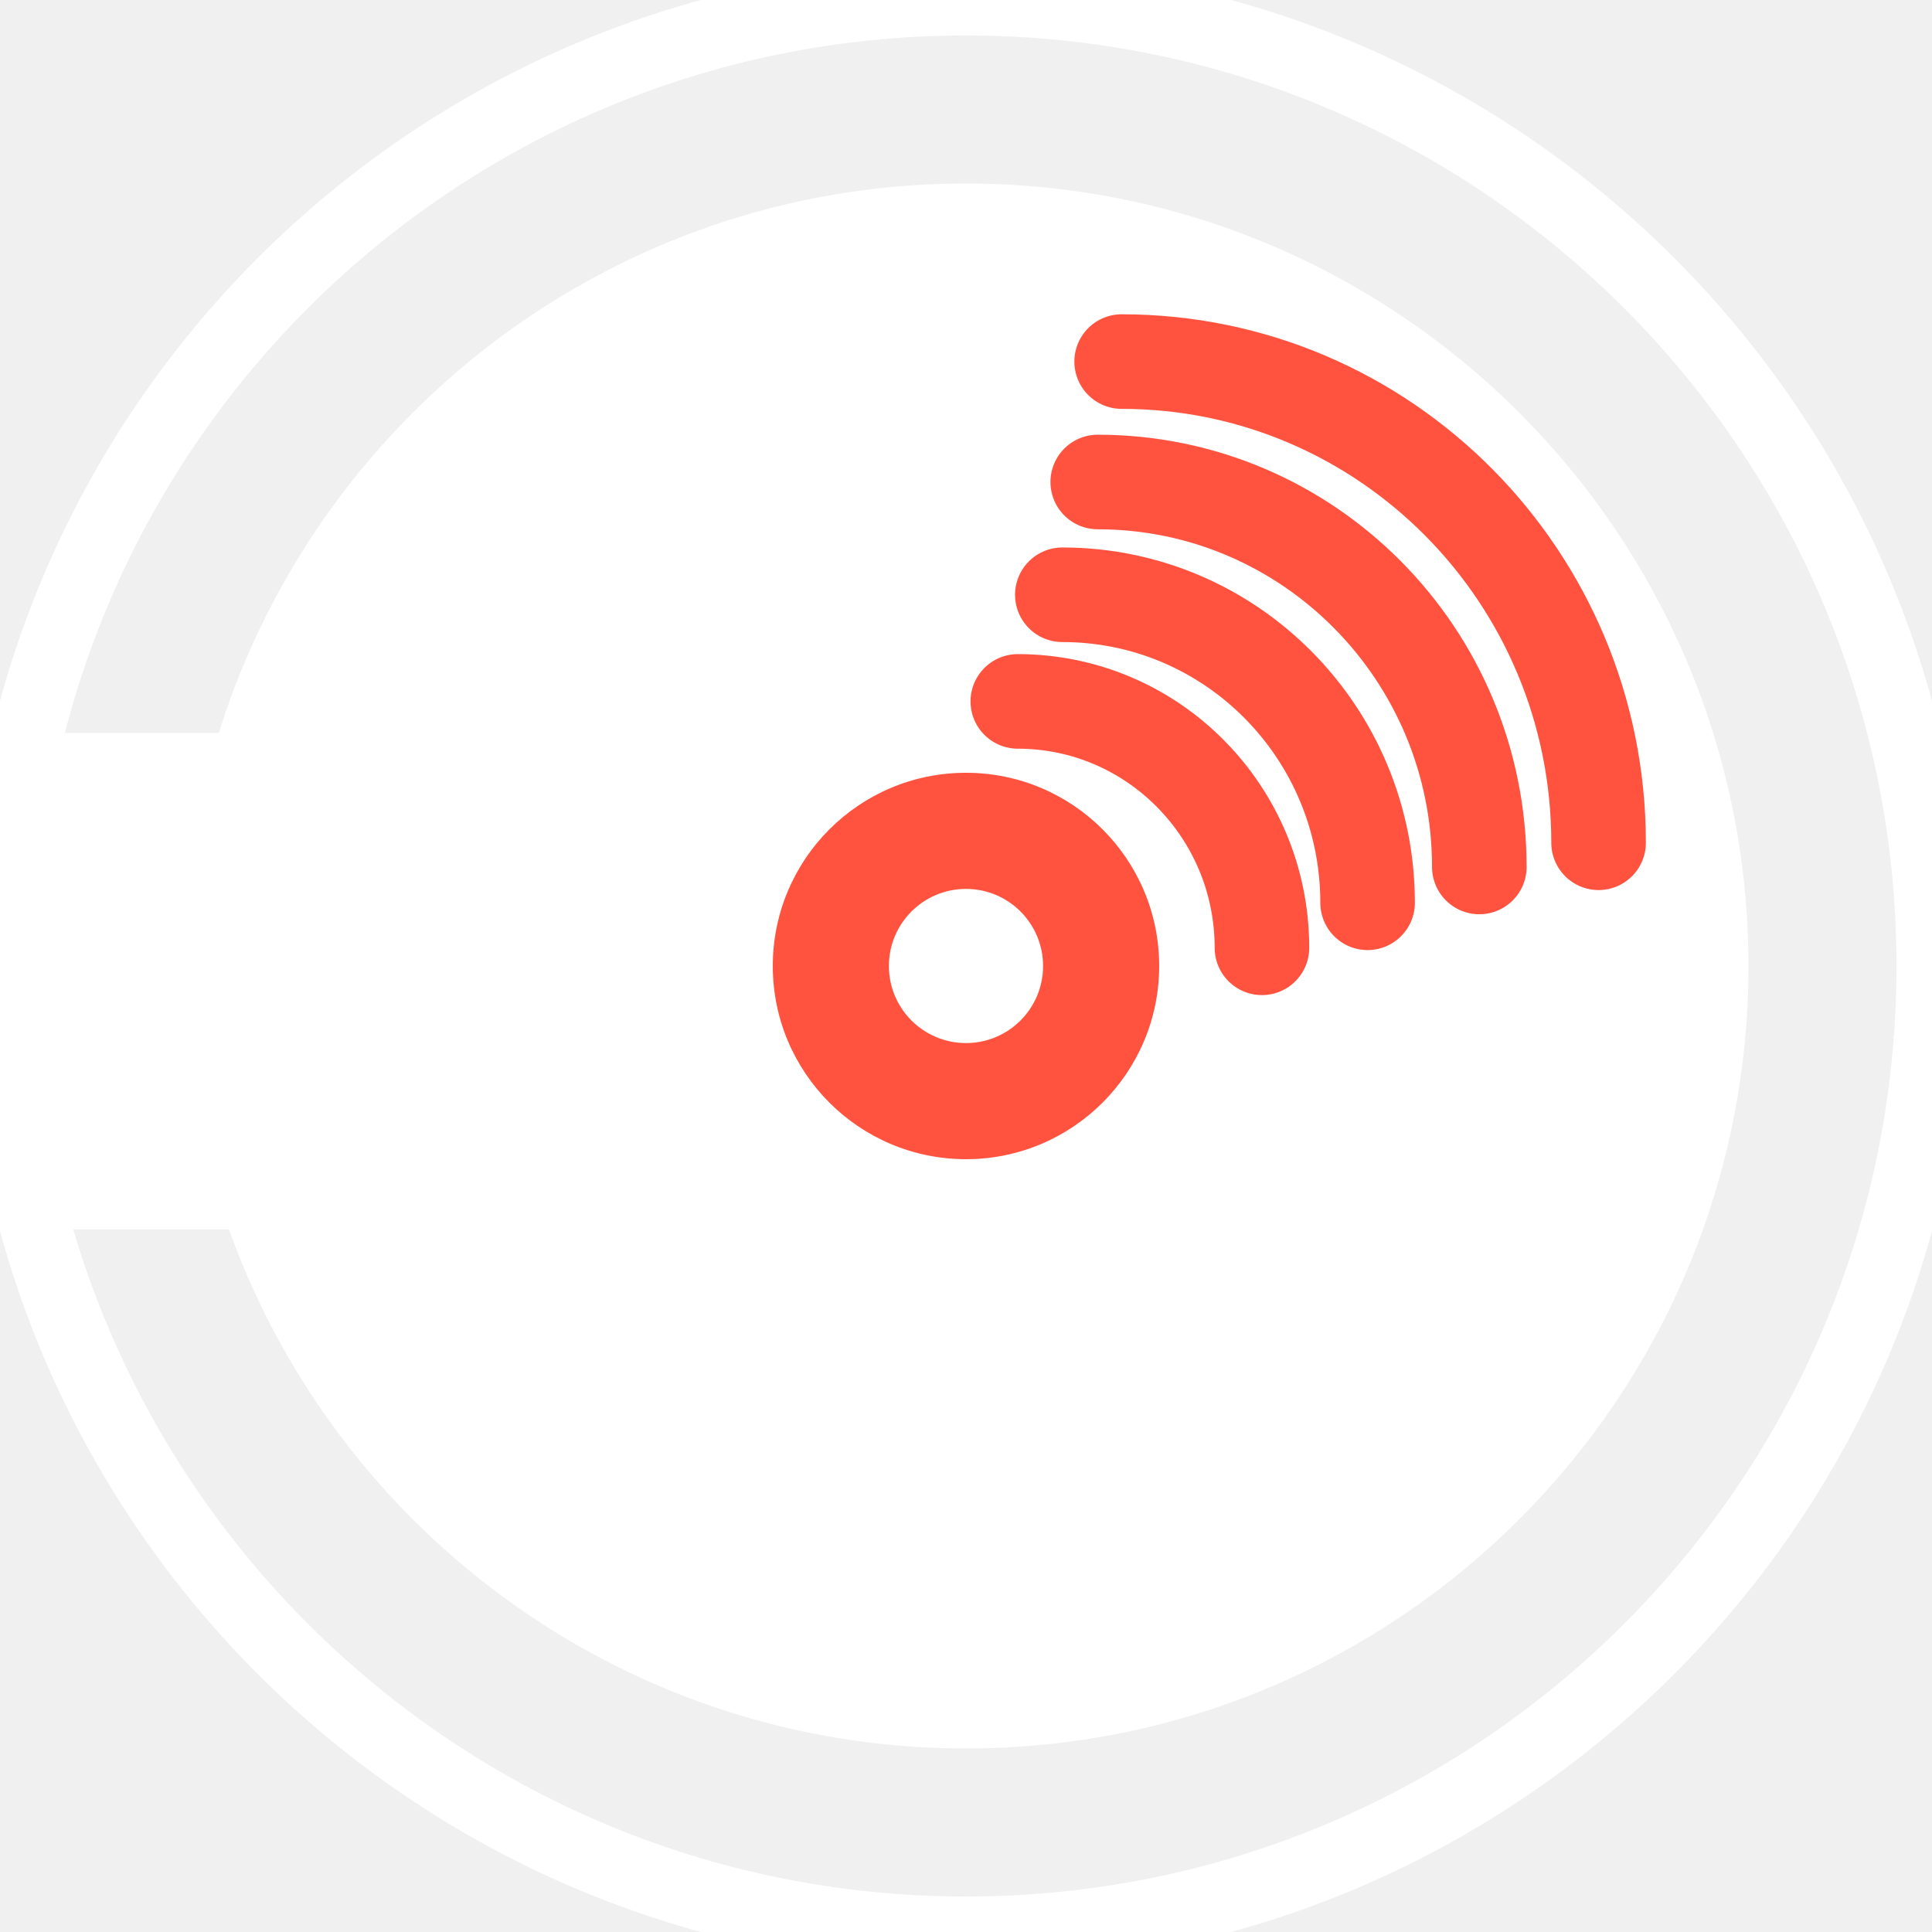
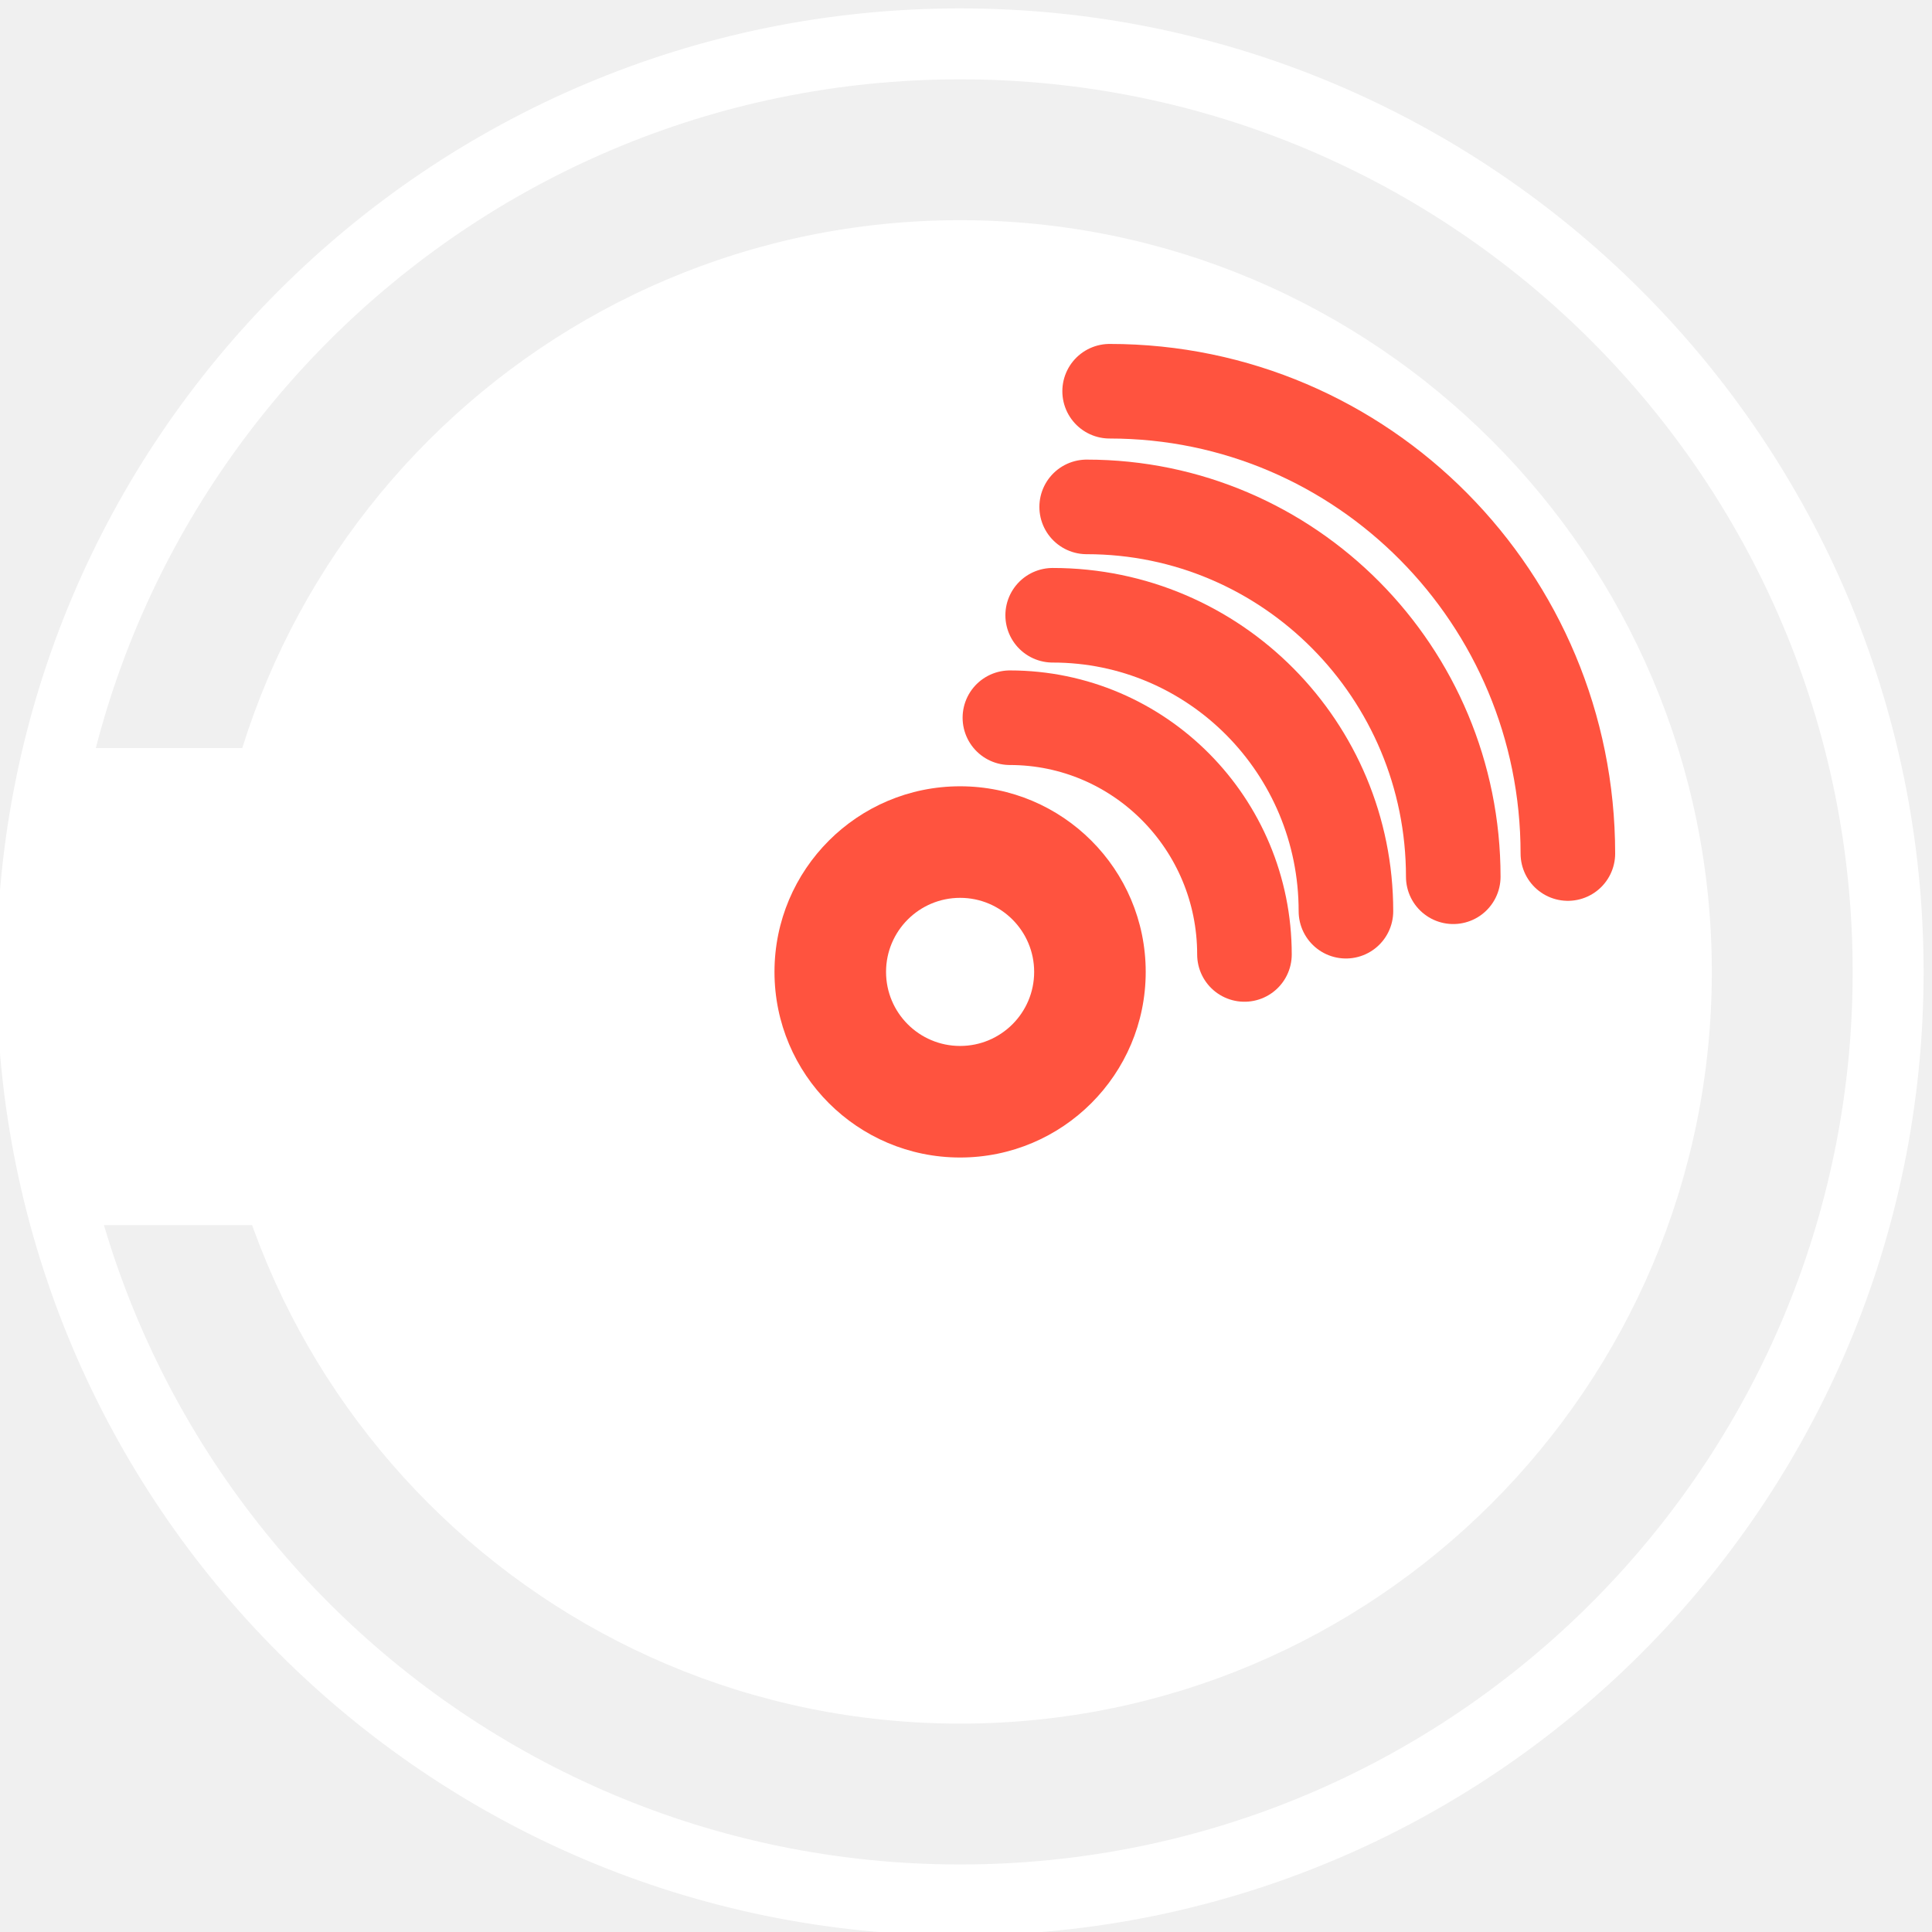
<svg xmlns="http://www.w3.org/2000/svg" version="1.1" id="レイヤー_1" x="0px" y="0px" width="81.709px" height="81.708px" viewBox="0 0 81.709 81.708" enable-background="new 0 0 81.709 81.708" xml:space="preserve">
  <g>
-     <circle fill="none" stroke="#FFFFFF" stroke-width="3" stroke-miterlimit="10" cx="40.854" cy="40.854" r="40.854" />
-     <circle fill="#FFFFFF" cx="40.854" cy="40.854" r="33.092" />
-     <rect x="1" y="31" fill="#FFFFFF" width="11" height="21" />
-     <circle fill="#FF533F" cx="40.854" cy="40.854" r="8.171" />
-     <circle fill="#FFFFFF" cx="40.854" cy="40.854" r="3.26" />
+     <circle fill="none" stroke="#FFFFFF" stroke-width="3" stroke-miterlimit="10" cx="40.605" cy="41.104" r="39.249" />
+     <circle fill="#FFFFFF" cx="40.605" cy="41.104" r="31.792" />
+     <rect x="2.316" y="31.637" fill="#FFFFFF" width="10.568" height="20.175" />
+     <circle fill="#FF533F" cx="40.605" cy="41.104" r="7.85" />
+     <circle fill="#FFFFFF" cx="40.605" cy="41.104" r="3.132" />
    <g>
-       <path fill="none" stroke="#FF533F" stroke-width="4" stroke-linecap="round" stroke-miterlimit="10" d="M47.437,15.292    c11.139-0.002,20.172,9.111,20.171,20.351" />
-       <path fill="none" stroke="#FF533F" stroke-width="4" stroke-linecap="round" stroke-miterlimit="10" d="M46.426,20.385    c8.912,0,16.137,7.289,16.138,16.281" />
-       <path fill="none" stroke="#FF533F" stroke-width="4" stroke-linecap="round" stroke-miterlimit="10" d="M44.929,25.154    c7.132-0.001,12.911,5.83,12.91,13.027" />
-       <path fill="none" stroke="#FF533F" stroke-width="4" stroke-linecap="round" stroke-miterlimit="10" d="M43.046,29.664    c5.702,0.003,10.325,4.667,10.325,10.421" />
+       <path fill="none" stroke="#FF533F" stroke-width="4" stroke-linecap="round" stroke-miterlimit="10" d="M46.929,16.546    c10.703-0.002,19.38,8.753,19.38,19.552" />
+       <path fill="none" stroke="#FF533F" stroke-width="4" stroke-linecap="round" stroke-miterlimit="10" d="M45.958,21.438    c8.562,0,15.504,7.003,15.504,15.642" />
+       <path fill="none" stroke="#FF533F" stroke-width="4" stroke-linecap="round" stroke-miterlimit="10" d="M44.52,26.021    c6.853-0.001,12.404,5.601,12.403,12.516" />
+       <path fill="none" stroke="#FF533F" stroke-width="4" stroke-linecap="round" stroke-miterlimit="10" d="M42.711,30.354    c5.479,0.003,9.92,4.483,9.92,10.012" />
    </g>
  </g>
</svg>
